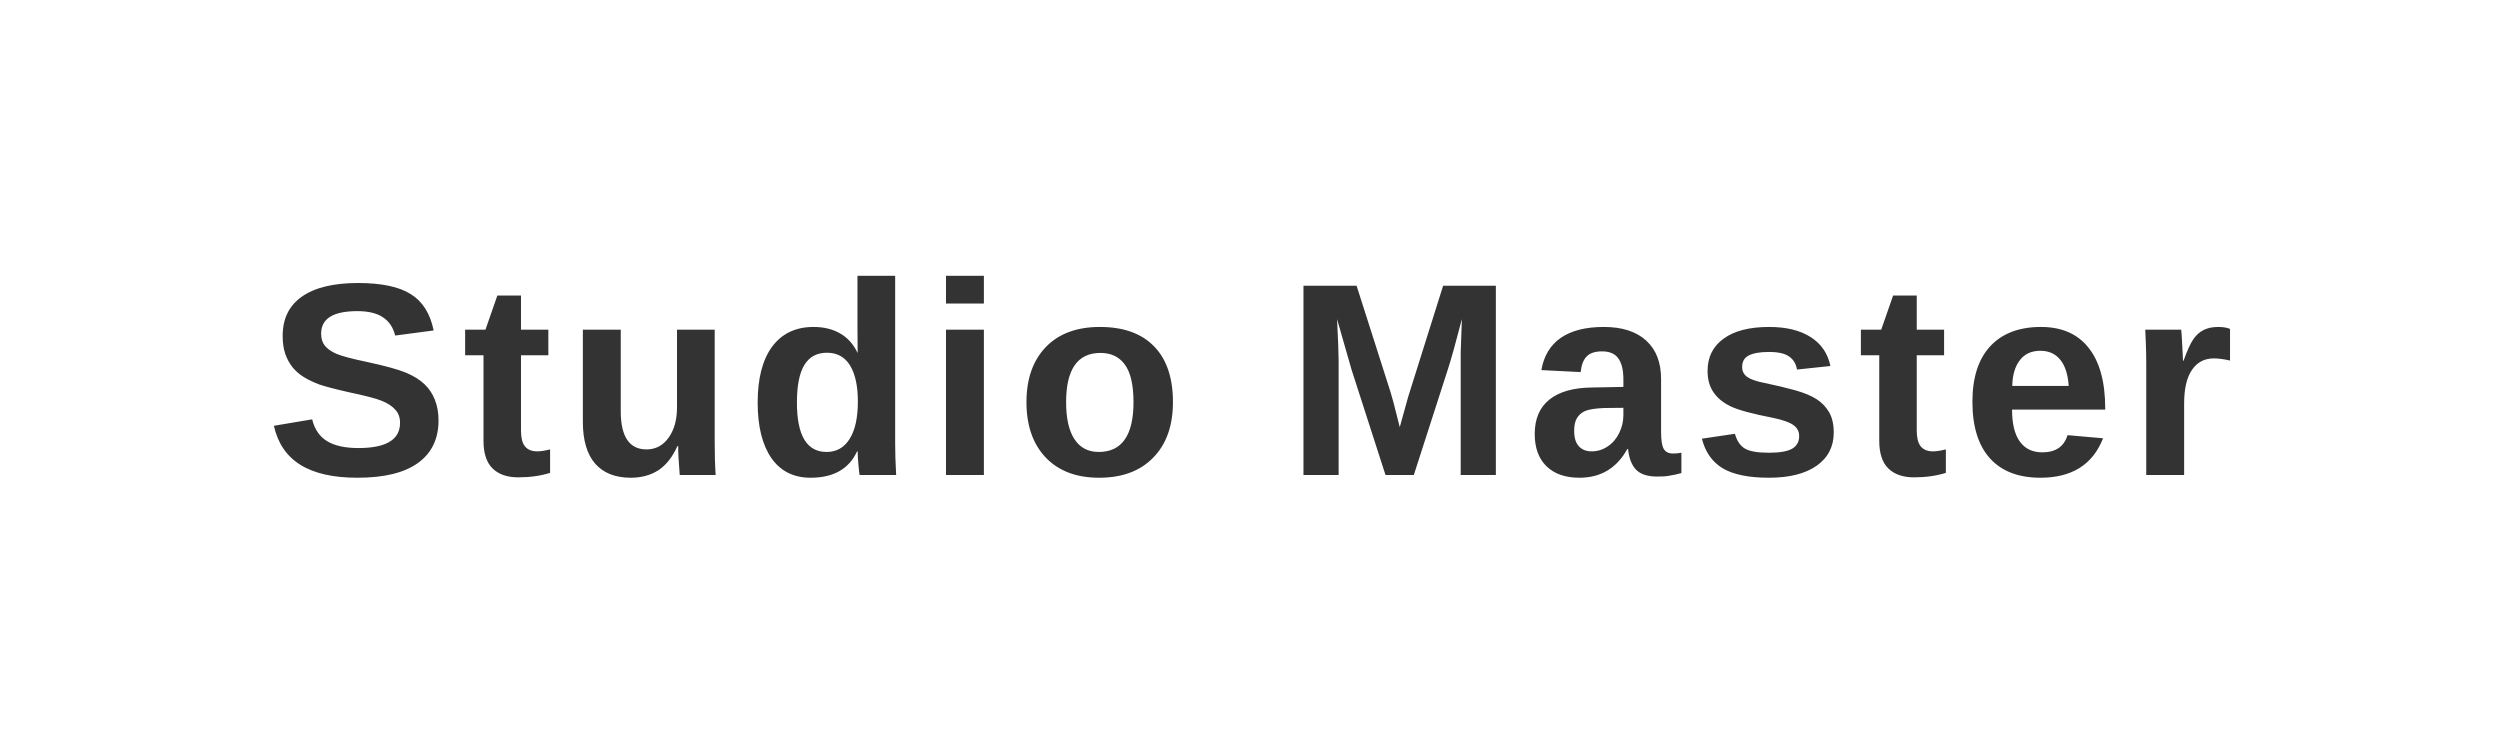
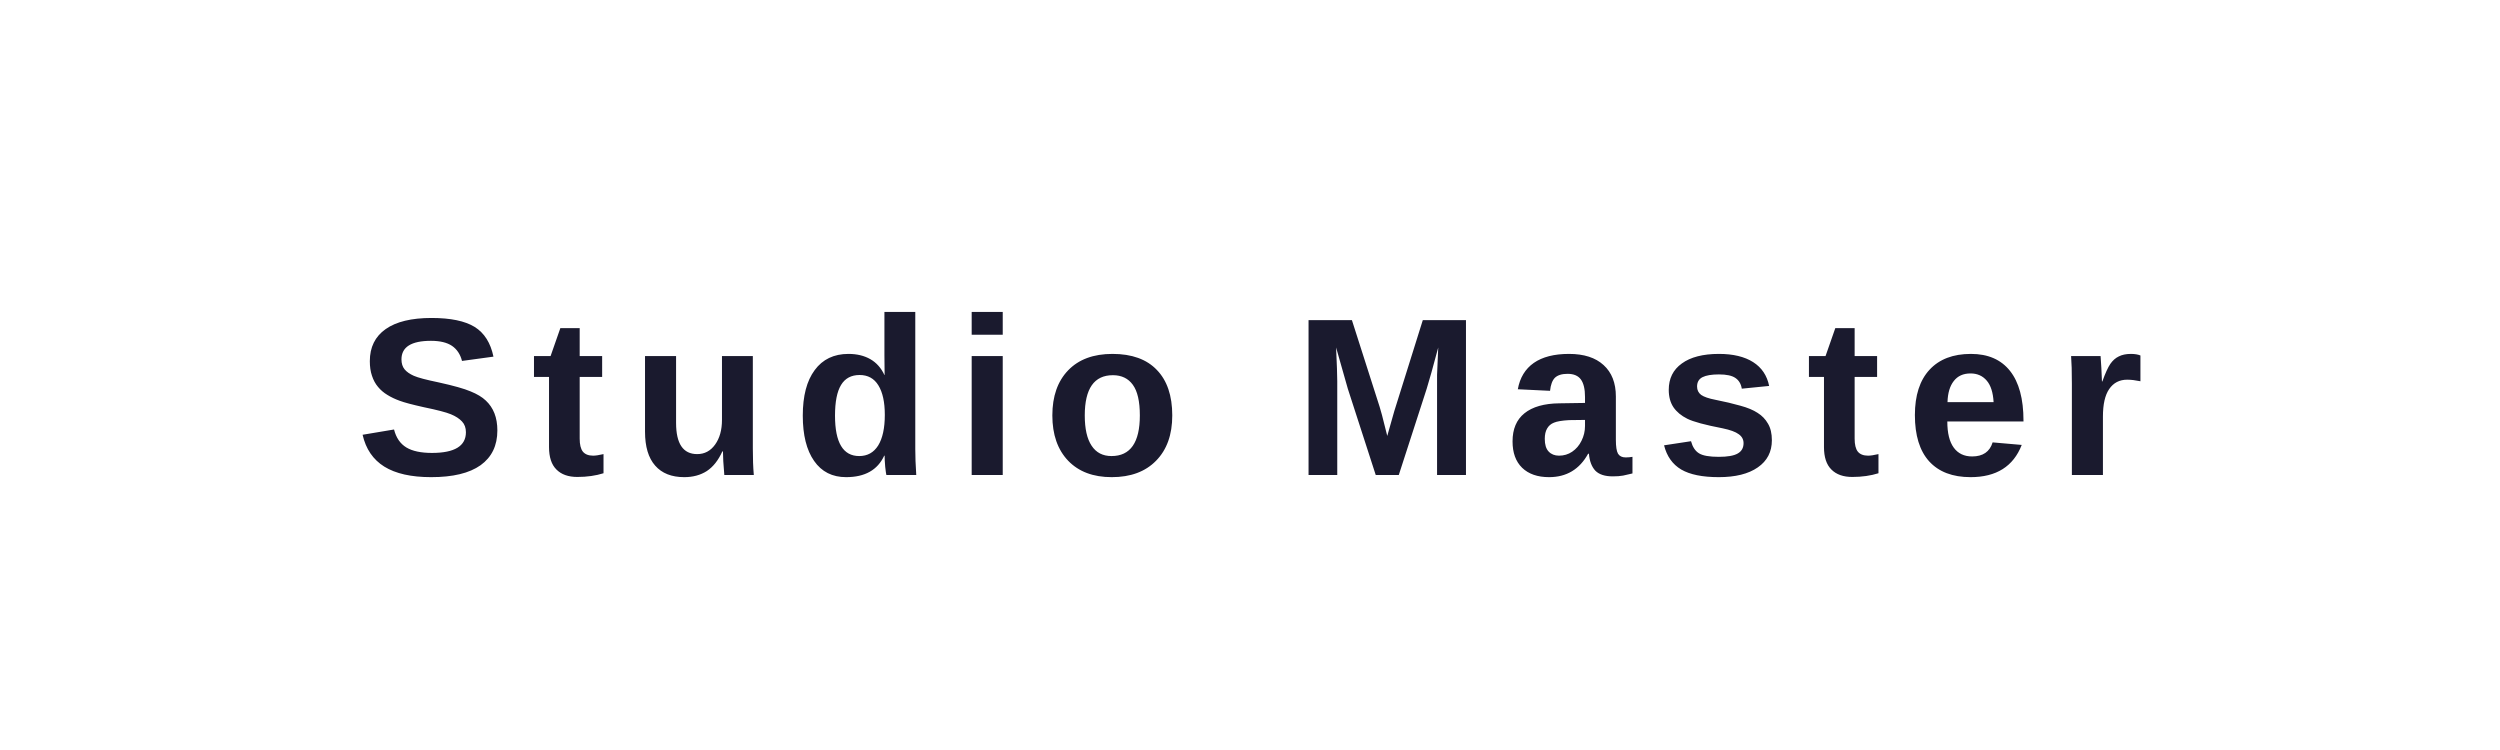
<svg xmlns="http://www.w3.org/2000/svg" viewBox="0 0 200 60" width="200" height="60">
-   <text x="100" y="38" font-family="Arial, Helvetica, sans-serif" font-size="22" font-weight="bold" fill="#333" text-anchor="middle" letter-spacing="1">Studio Master</text>
+   <text x="100" y="38" font-family="Arial, Helvetica, sans-serif" font-size="18" font-weight="700" fill="#1A1A2E" text-anchor="middle" letter-spacing="2">Studio Master</text>
</svg>
